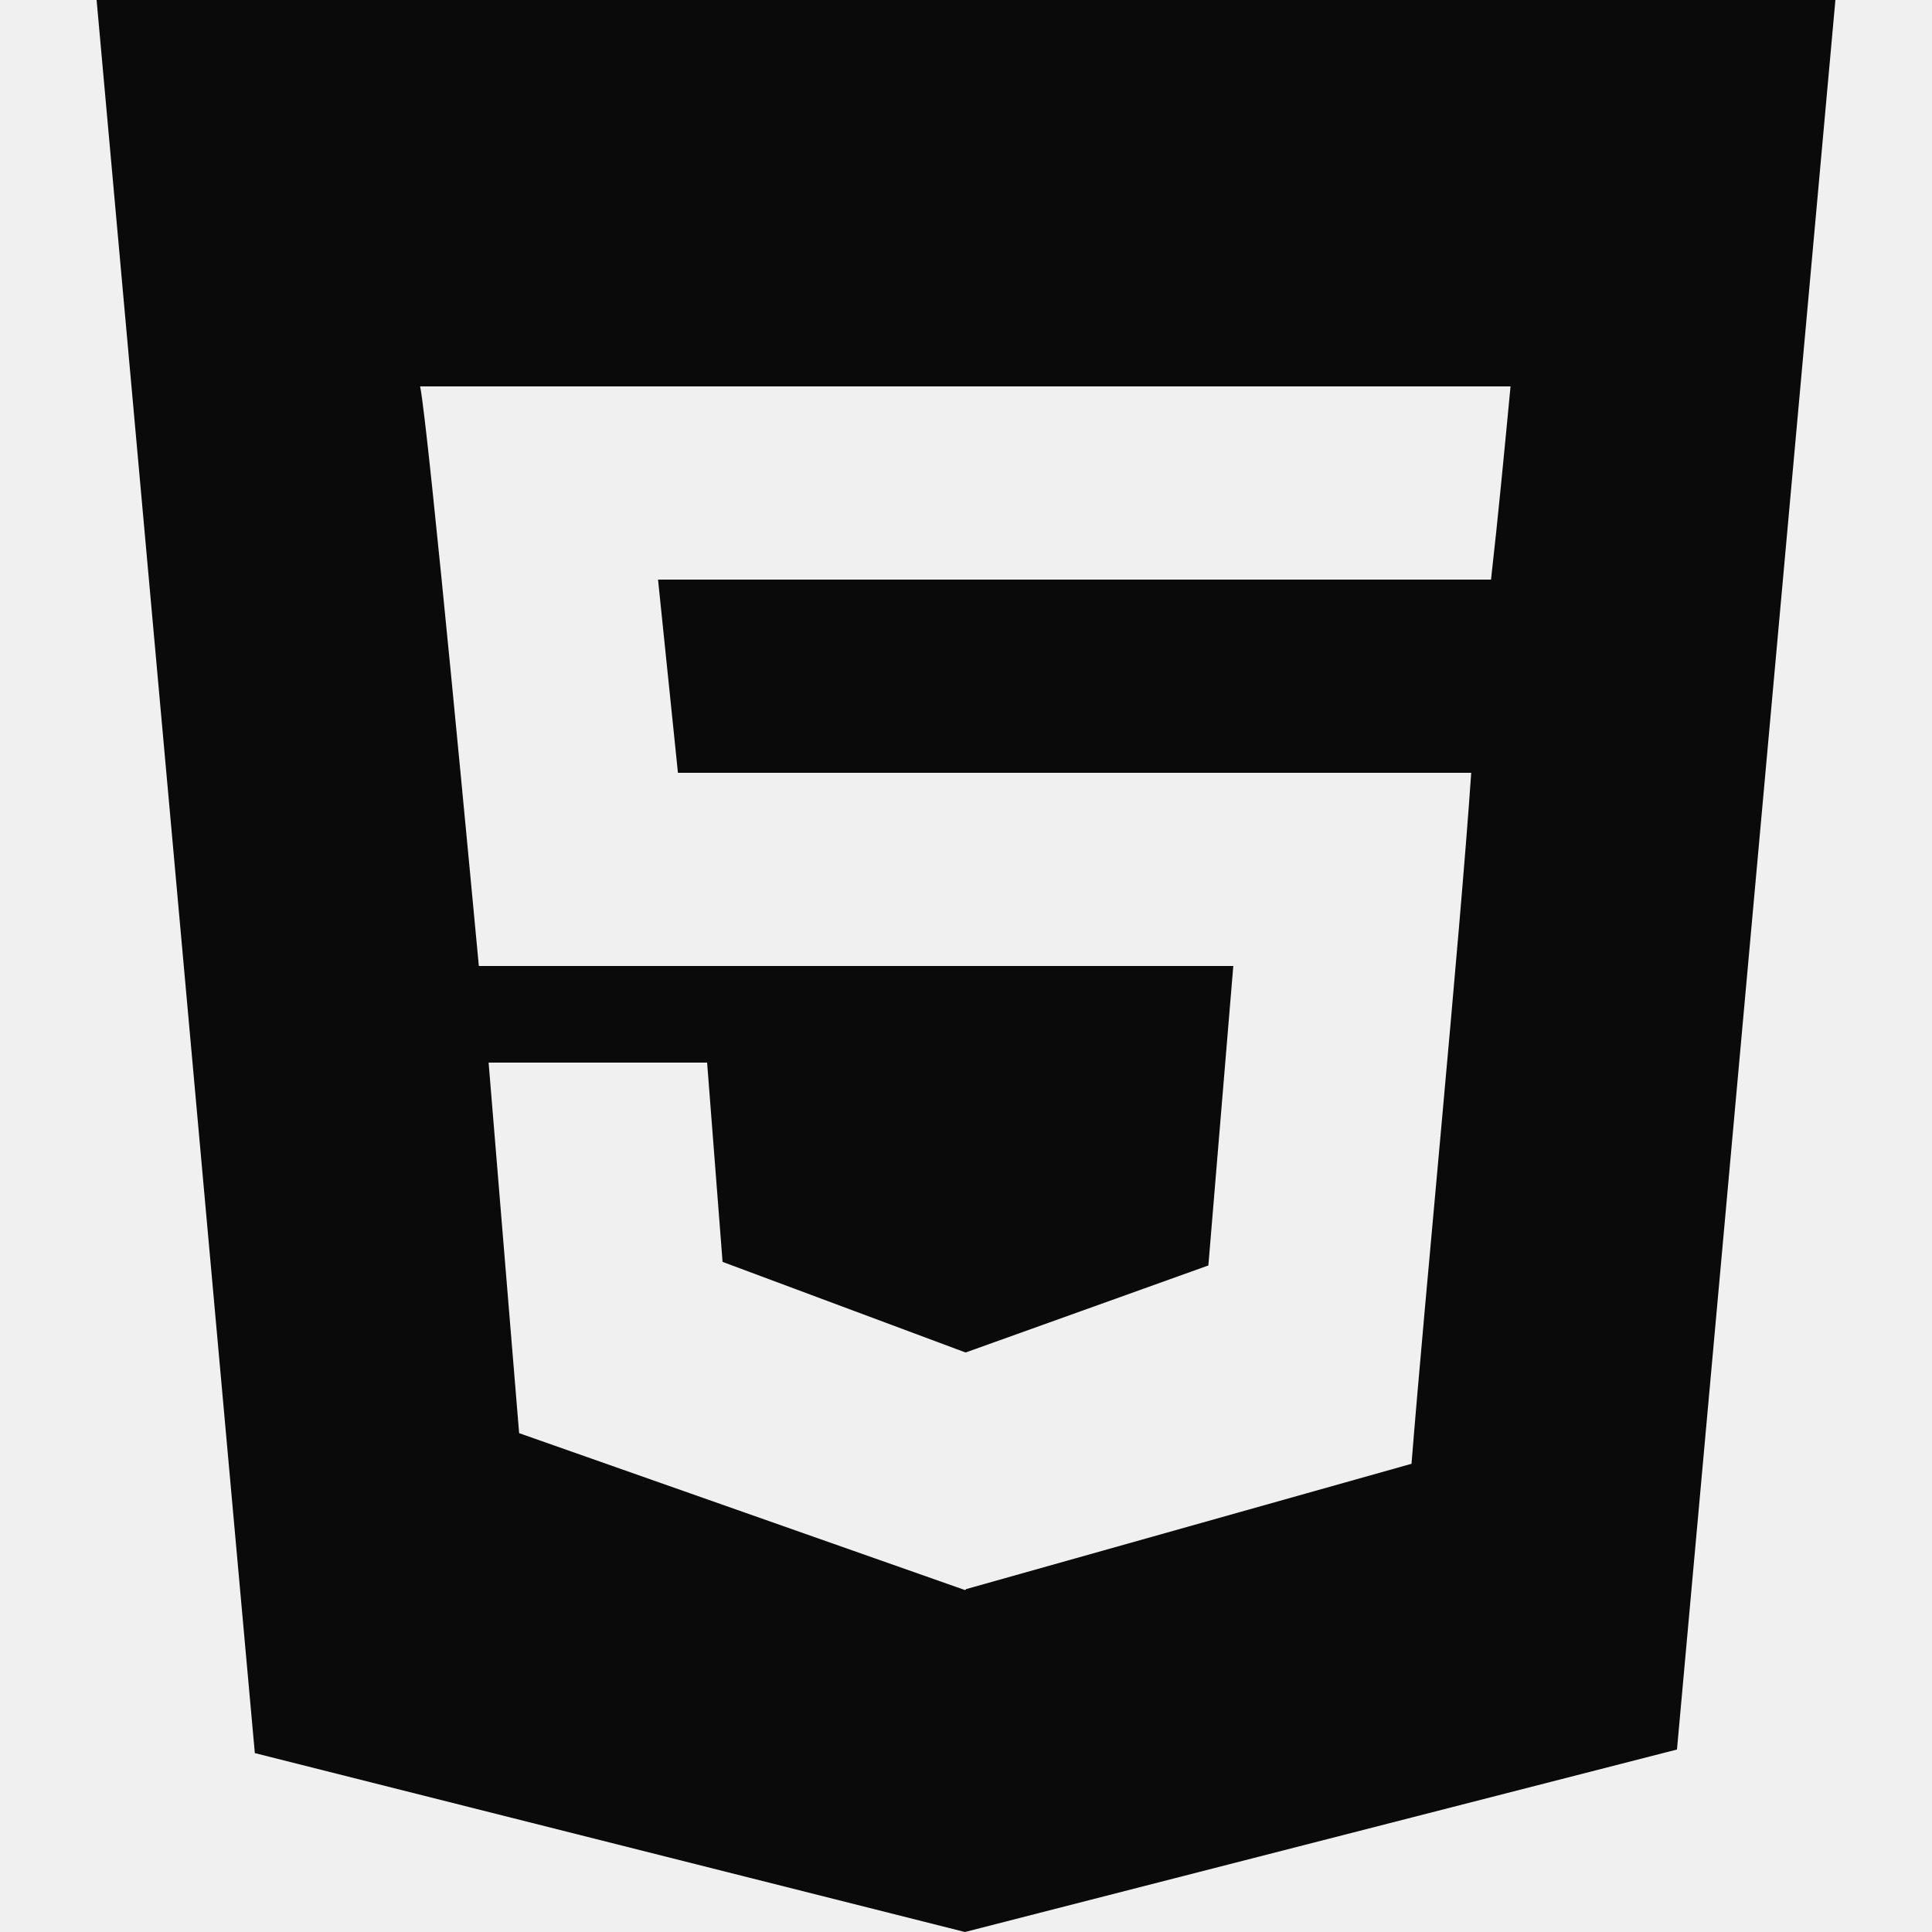
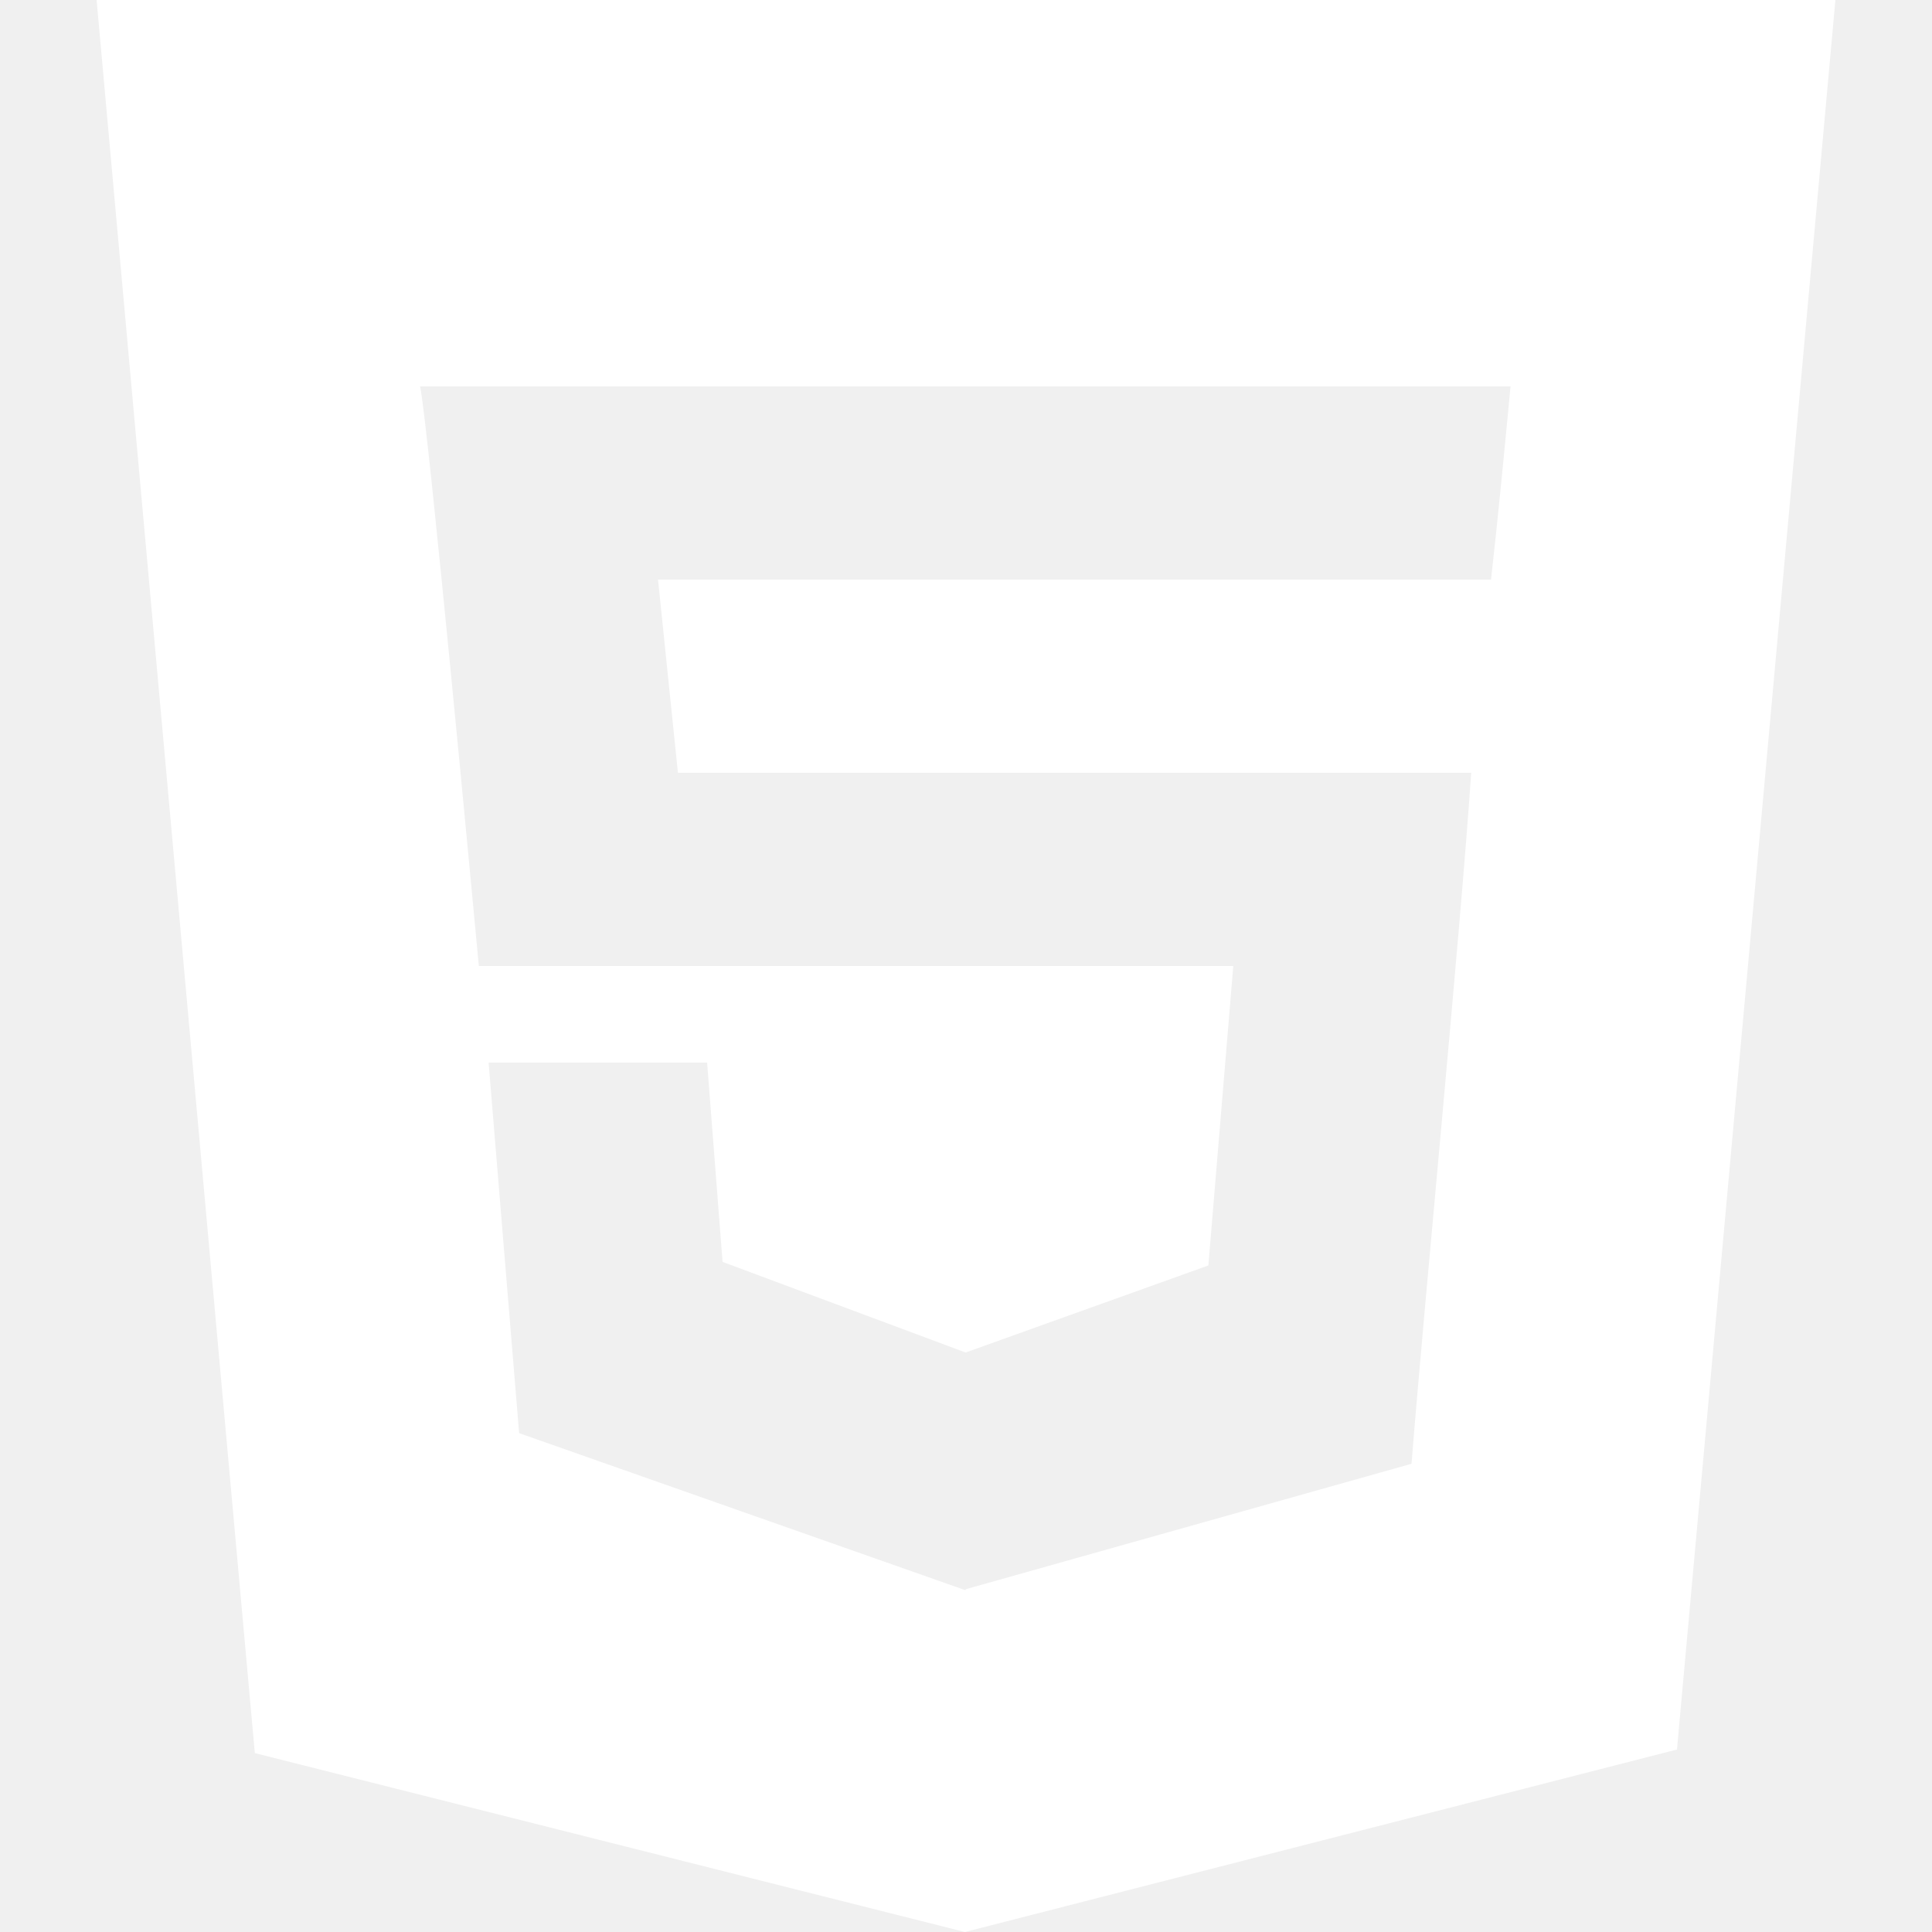
<svg xmlns="http://www.w3.org/2000/svg" width="800px" height="800px" viewBox="-1 0 20 20" version="1.1">
  <defs>

</defs>
  <g id="Page-1" stroke="none" stroke-width="1" fill="none" fill-rule="evenodd">
-     <g id="Dribbble-Light-Preview" transform="translate(-61, -7639)" fill="#0a0a0a">
+     <g id="Dribbble-Light-Preview" transform="translate(-61, -7639)" fill="white">
      <g id="icons" transform="translate(56, 160)">
        <path d="M19.435,7485 L19.428,7485 L10.812,7485 L11.018,7487 L19.23,7487 C19.11,7488.752 18.746,7492.464 18.612,7494.153 L13.999,7495.451 L13.999,7495.455 L13.989,7495.46 L9.374,7493.836 L9.058,7490 L11.32,7490 L11.48,7492.063 L13.993,7493 L13.999,7493 L16.509,7492.1 L16.767,7489 L8.957,7489 C8.919,7488.599 8.433,7483.392 8.349,7483 L19.637,7483 C19.574,7483.66 19.51,7484.338 19.435,7485 L19.435,7485 Z M5,7479 L6.638,7497.148 L13.989,7499 L21.36,7497.111 L23,7479 L5,7479 Z" id="html-[#124]">

</path>
      </g>
    </g>
  </g>
</svg>
